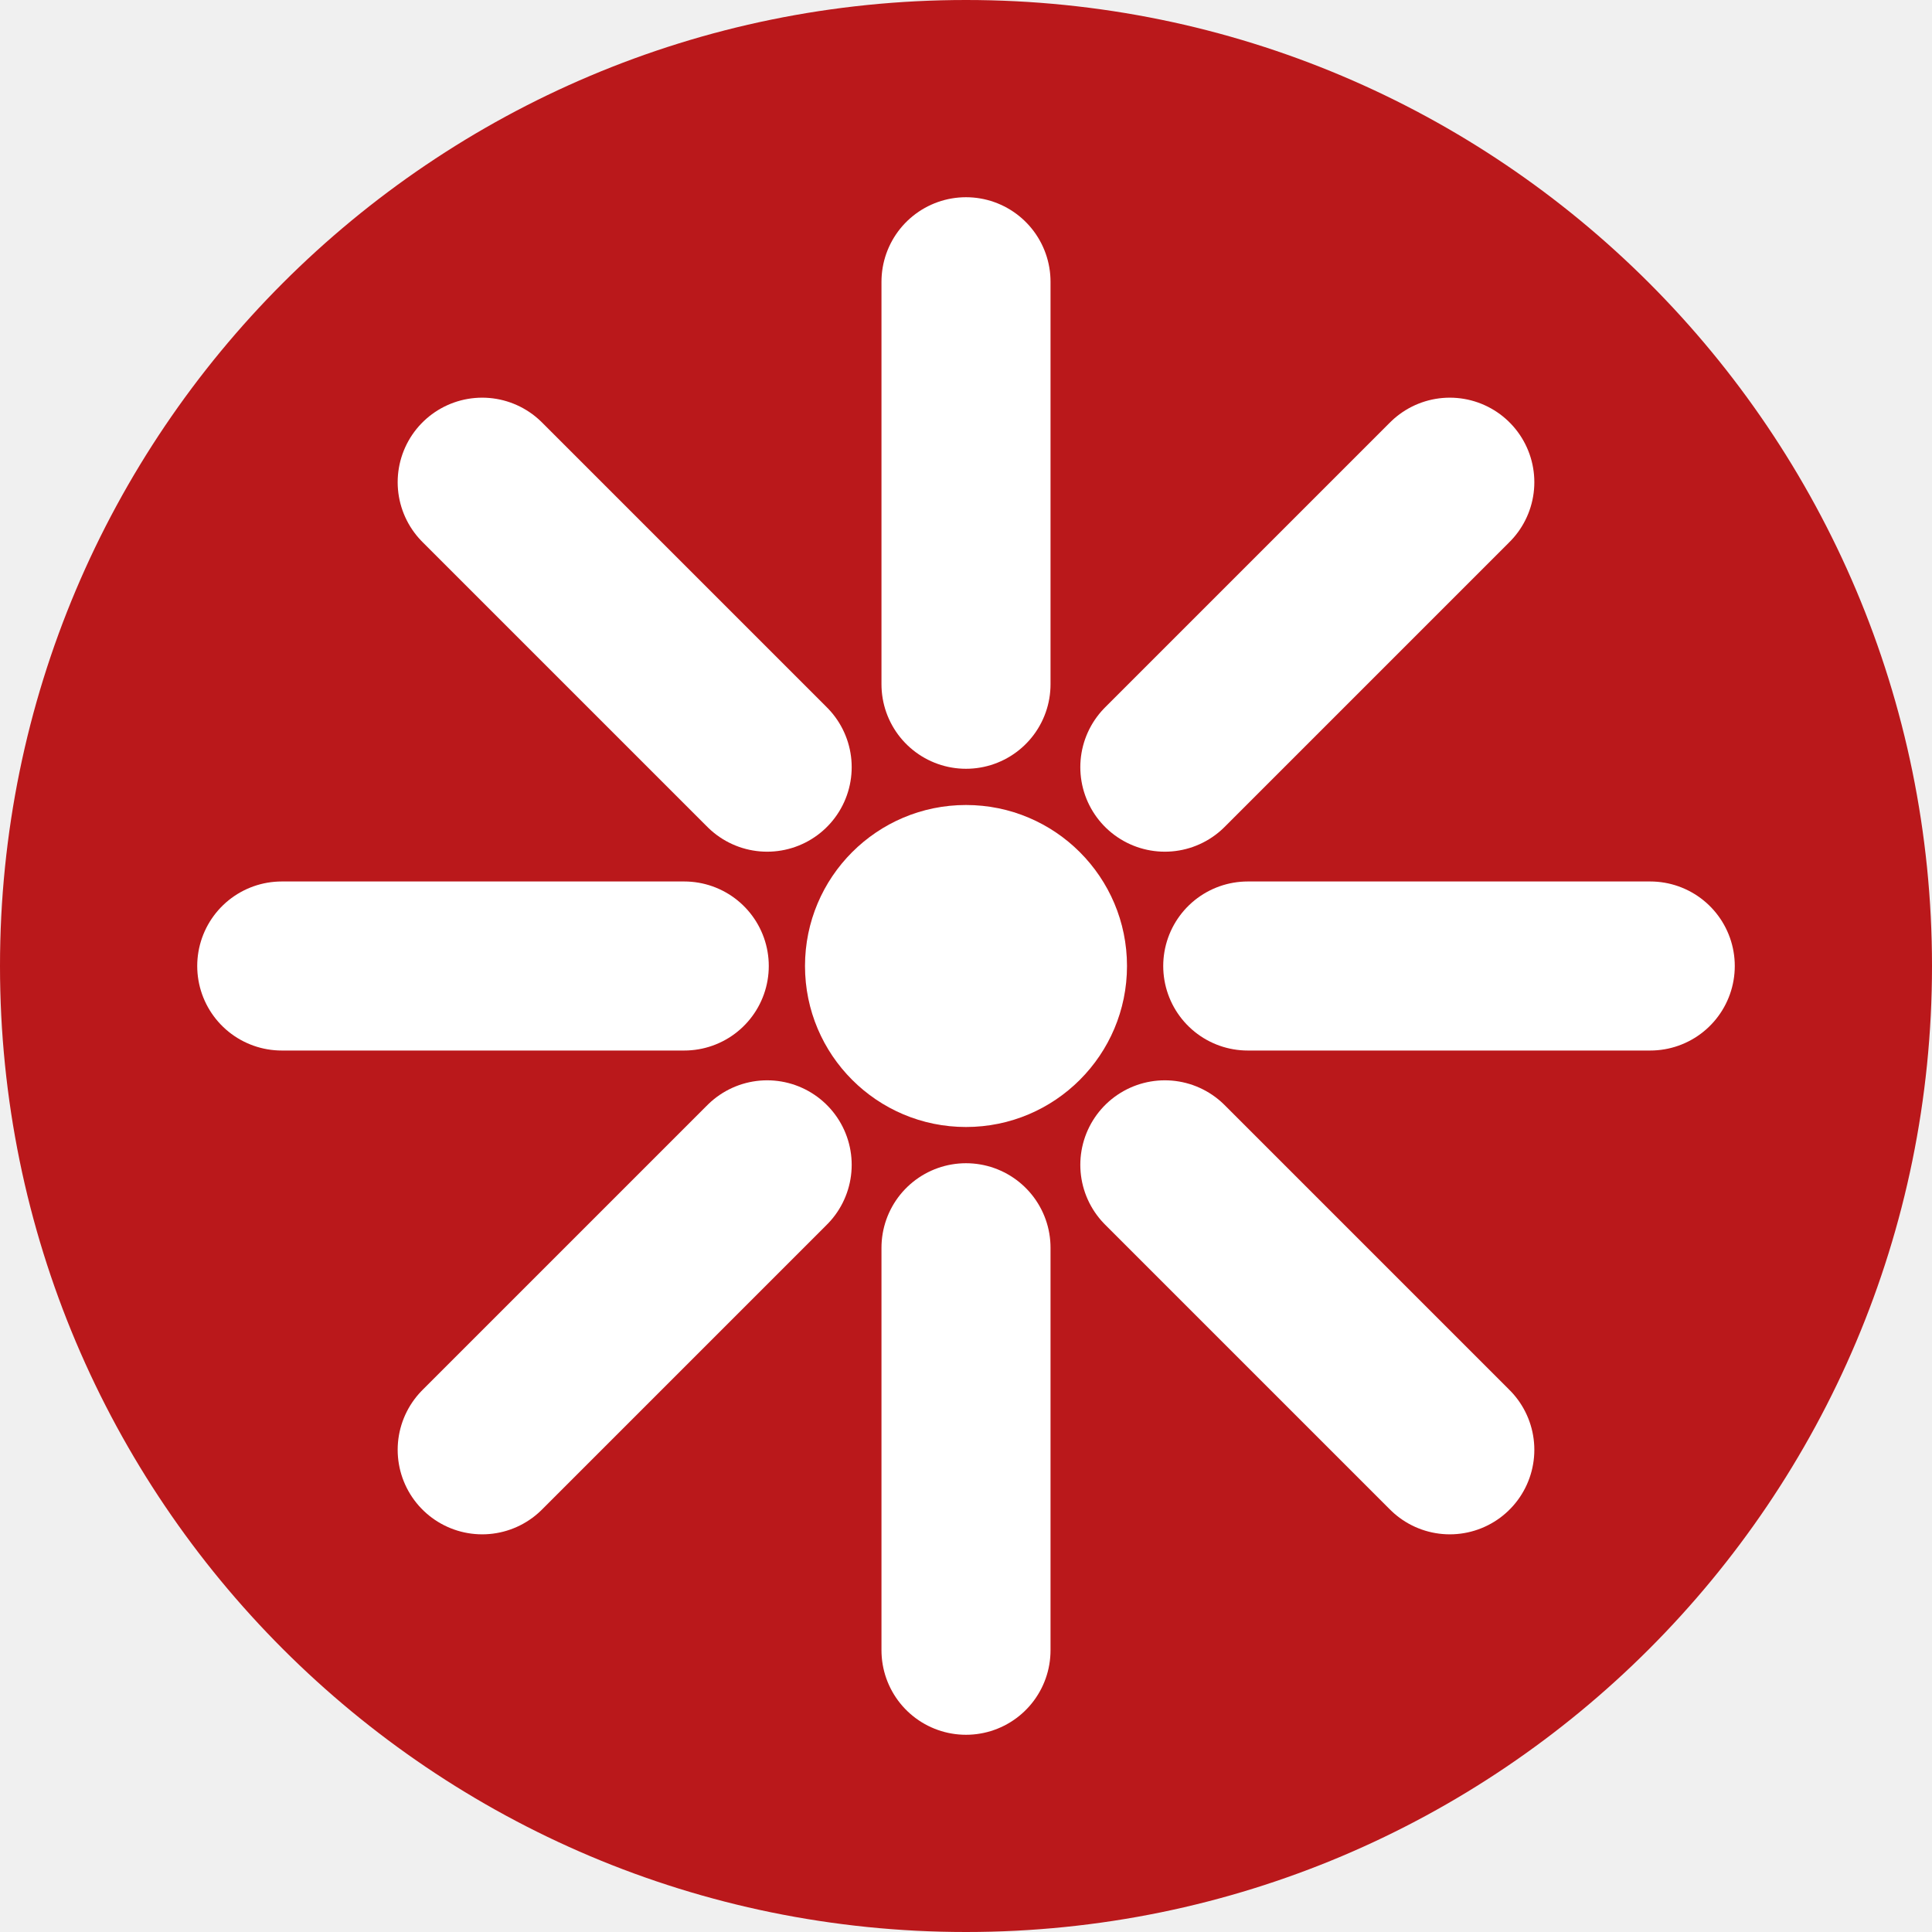
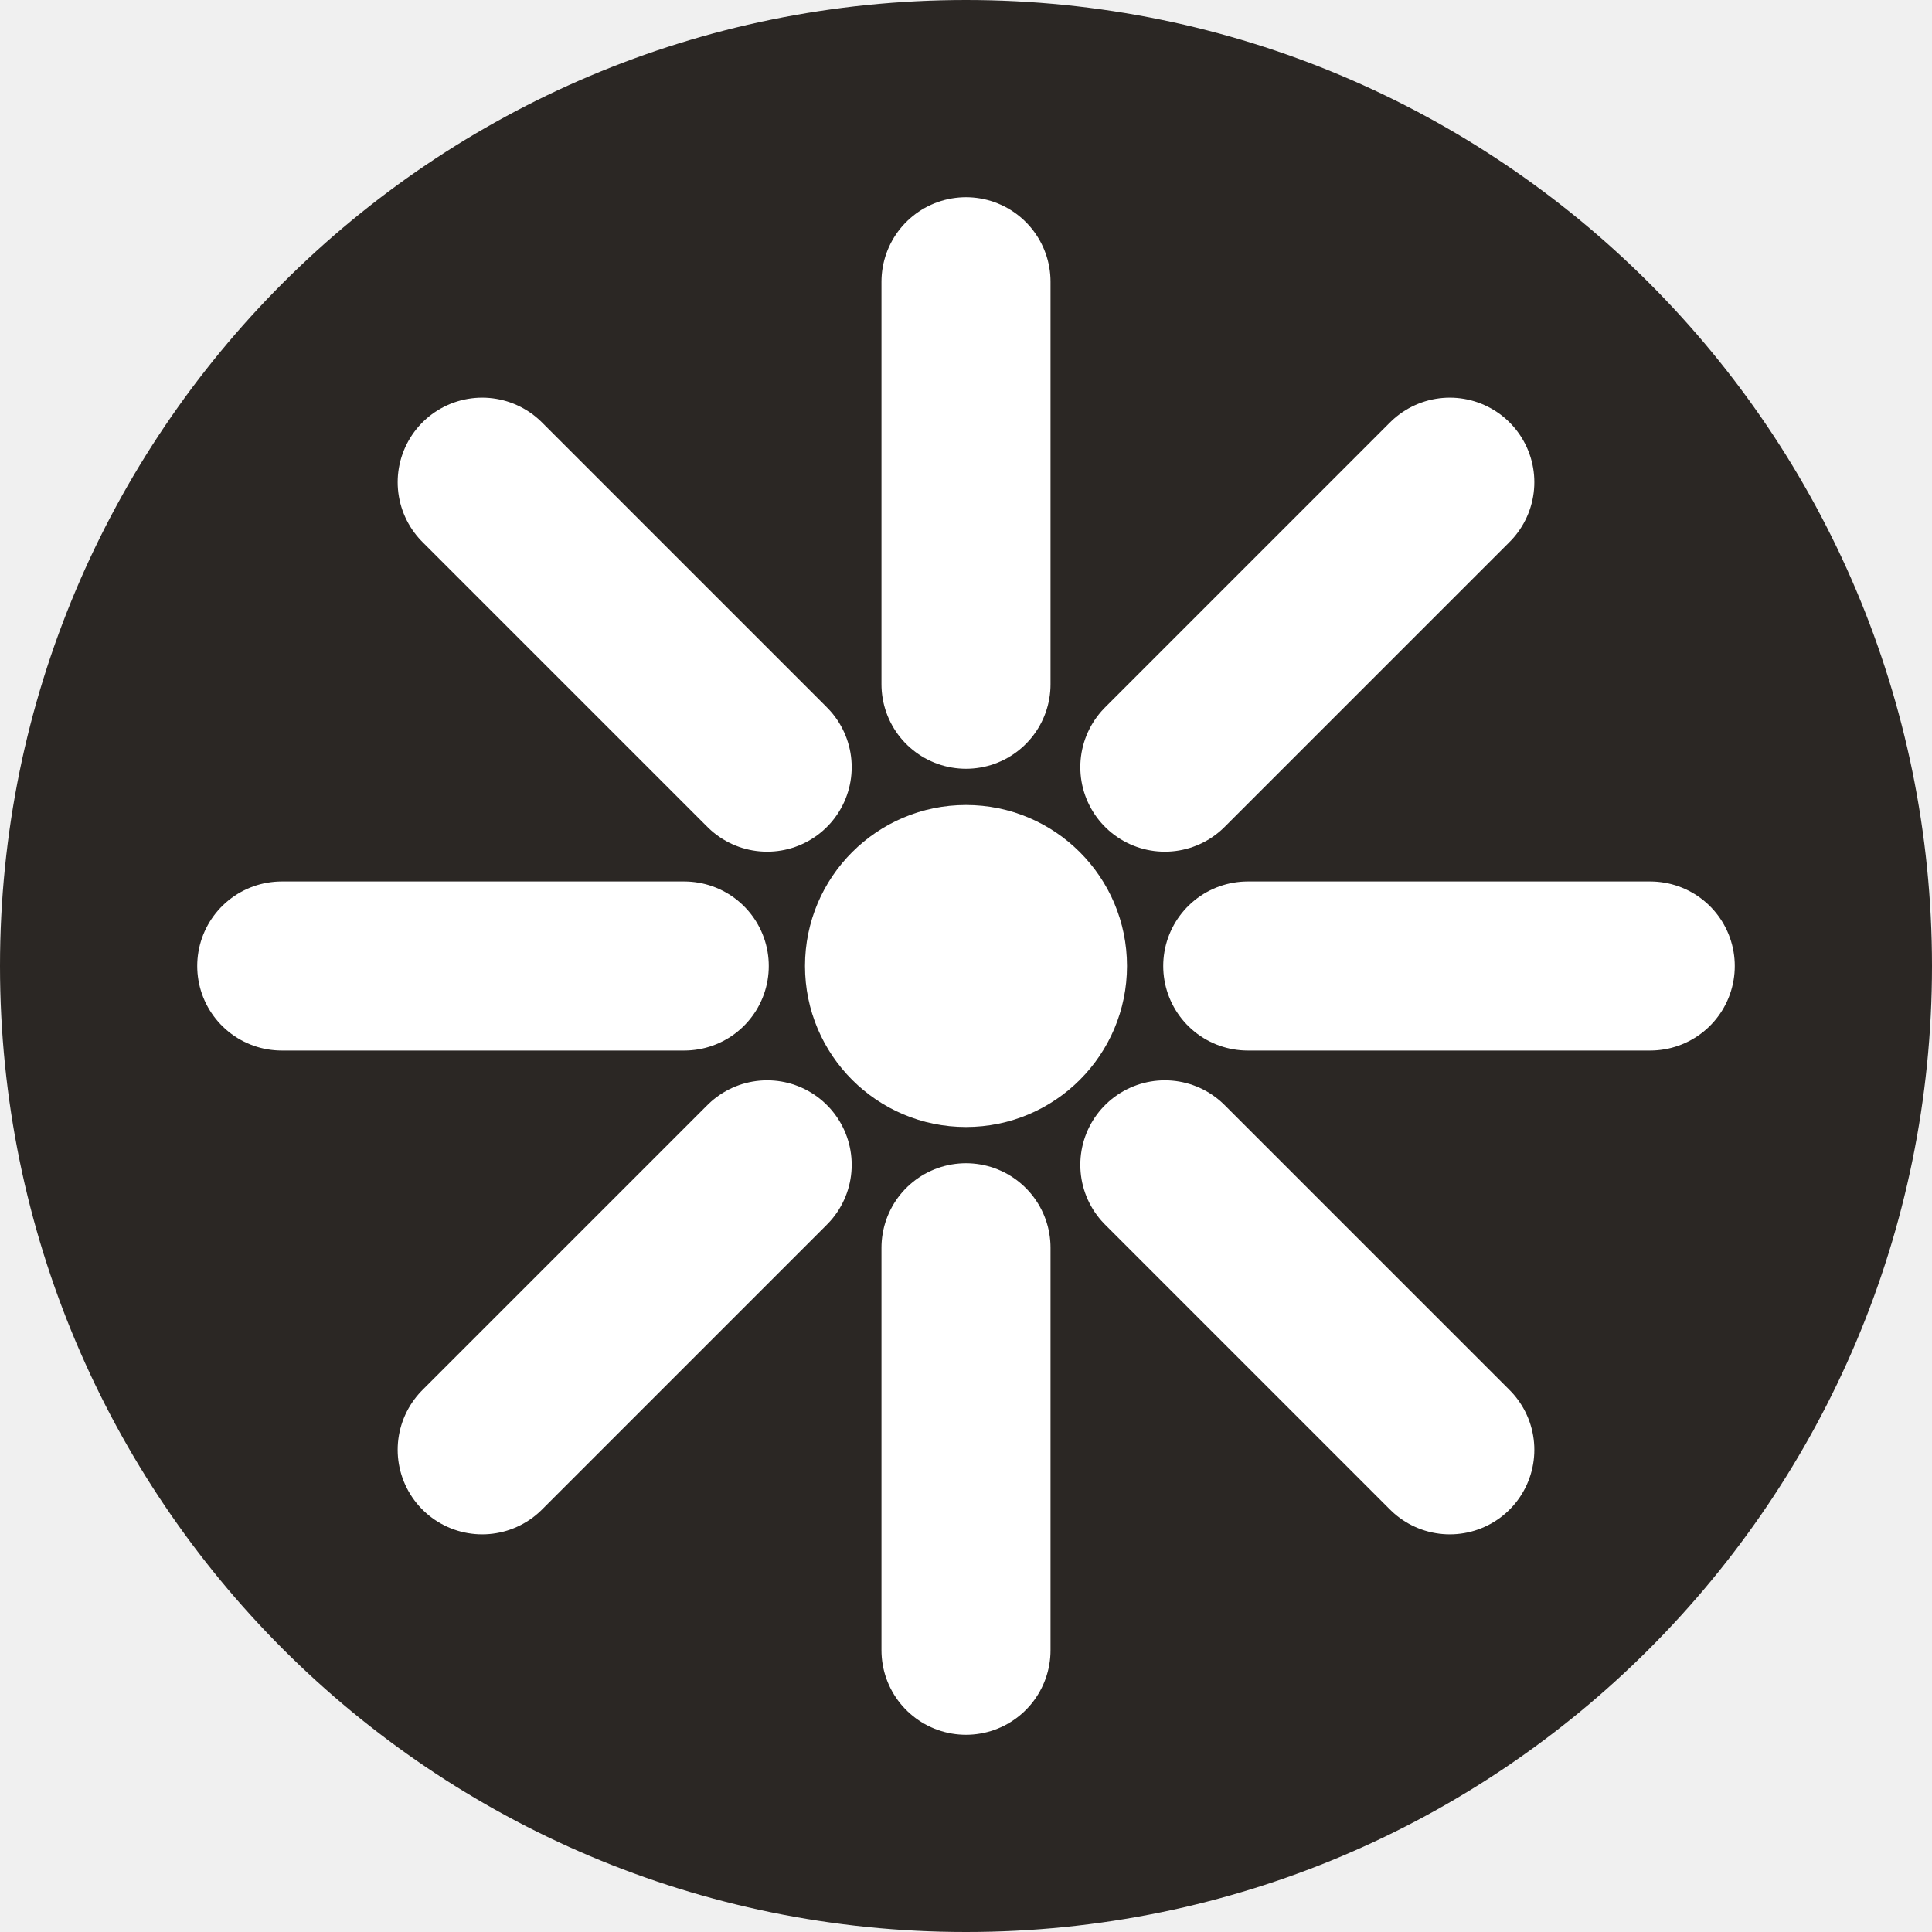
<svg xmlns="http://www.w3.org/2000/svg" viewBox="0 0 24 24" width="48" height="48">
-   <circle cx="12" cy="12" r="12" fill="#ba181b" />
+   <circle cx="12" cy="12" r="12" fill="#2b2724" />
  <circle cx="12" cy="12" r="2" fill="#ffffff" />
  <g stroke="#ffffff" stroke-width="2.1" stroke-linecap="round">
    <line x1="15.5" y1="12" x2="20.5" y2="12" />
    <line x1="14.47" y1="14.47" x2="18.01" y2="18.01" />
    <line x1="12" y1="15.5" x2="12" y2="20.5" />
    <line x1="9.53" y1="14.47" x2="5.99" y2="18.01" />
    <line x1="8.5" y1="12" x2="3.5" y2="12" />
    <line x1="9.53" y1="9.53" x2="5.99" y2="5.99" />
    <line x1="12" y1="8.5" x2="12" y2="3.5" />
    <line x1="14.47" y1="9.53" x2="18.01" y2="5.99" />
  </g>
</svg>
